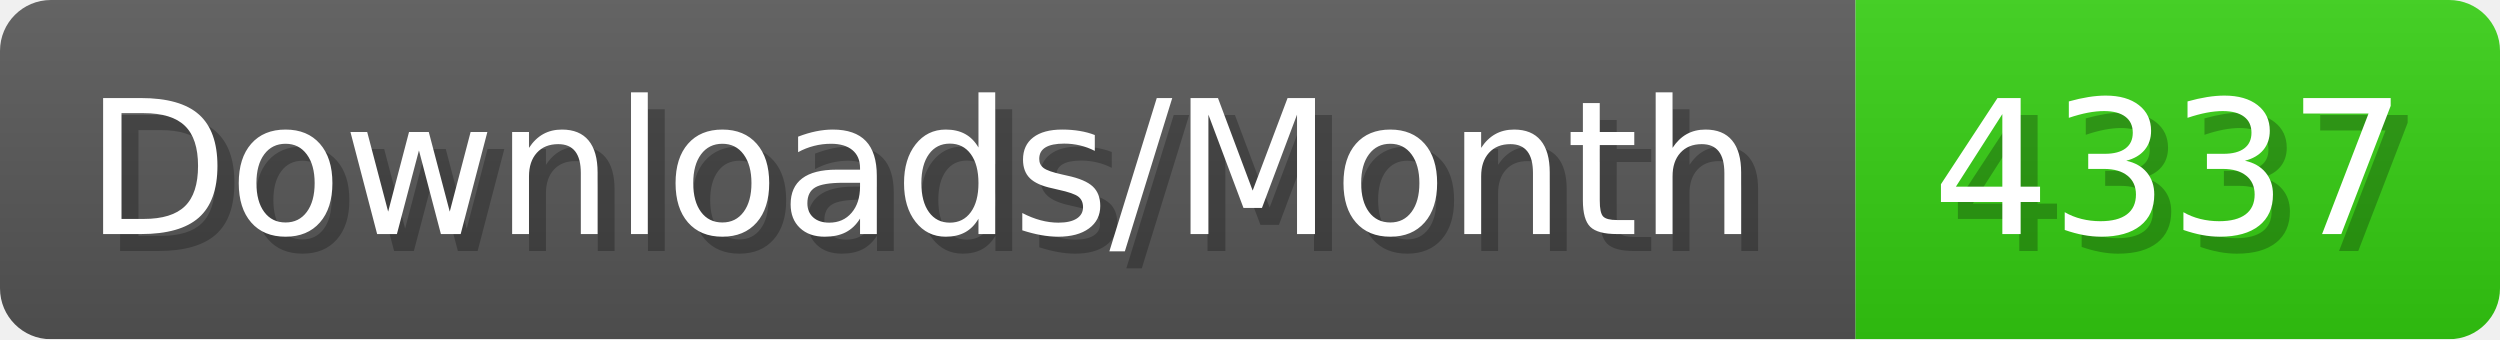
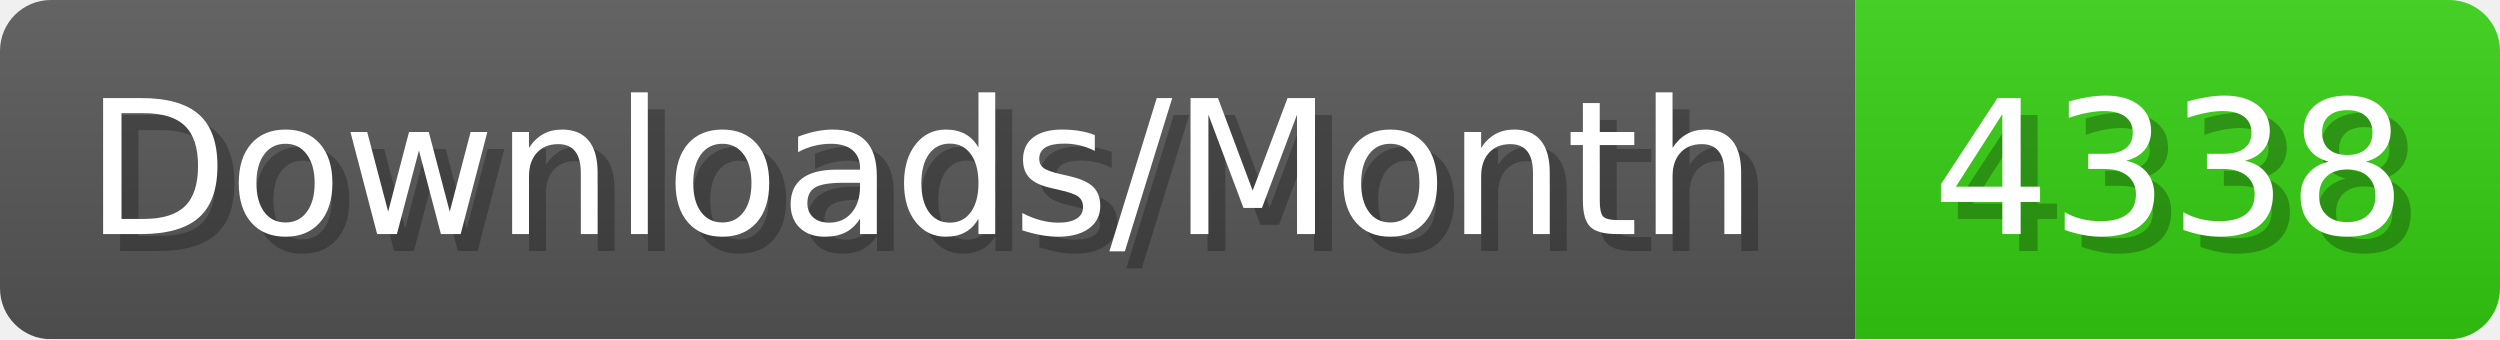
- <svg xmlns="http://www.w3.org/2000/svg" width="147.4" height="20" viewBox="0 0 1474 200" role="img" aria-label="Downloads/Month: 4337">
+ <svg xmlns="http://www.w3.org/2000/svg" width="147.4" height="20" viewBox="0 0 1474 200" role="img" aria-label="Downloads/Month: 4338">
  <linearGradient id="YlXUI" x2="0" y2="100%">
    <stop offset="0" stop-opacity=".1" stop-color="#EEE" />
    <stop offset="1" stop-opacity=".1" />
  </linearGradient>
  <mask id="JHhop">
    <rect width="1474" height="200" rx="30" fill="#FFF" />
  </mask>
  <g mask="url(#JHhop)">
    <rect width="1094" height="200" fill="#555" />
    <rect width="380" height="200" fill="#3C1" x="1094" />
    <rect width="1474" height="200" fill="url(#YlXUI)" />
  </g>
  <g aria-hidden="true" fill="#fff" text-anchor="start" font-family="Verdana,DejaVu Sans,sans-serif" font-size="110">
    <text x="60" y="148" textLength="994" fill="#000" opacity="0.25">Downloads/Month</text>
    <text x="50" y="138" textLength="994">Downloads/Month</text>
-     <text x="1149" y="148" textLength="280" fill="#000" opacity="0.25">4337</text>
-     <text x="1139" y="138" textLength="280">4337</text>
+     <text x="1149" y="148" textLength="280" fill="#000" opacity="0.25">4338</text>
+     <text x="1139" y="138" textLength="280">4338</text>
  </g>
</svg>
